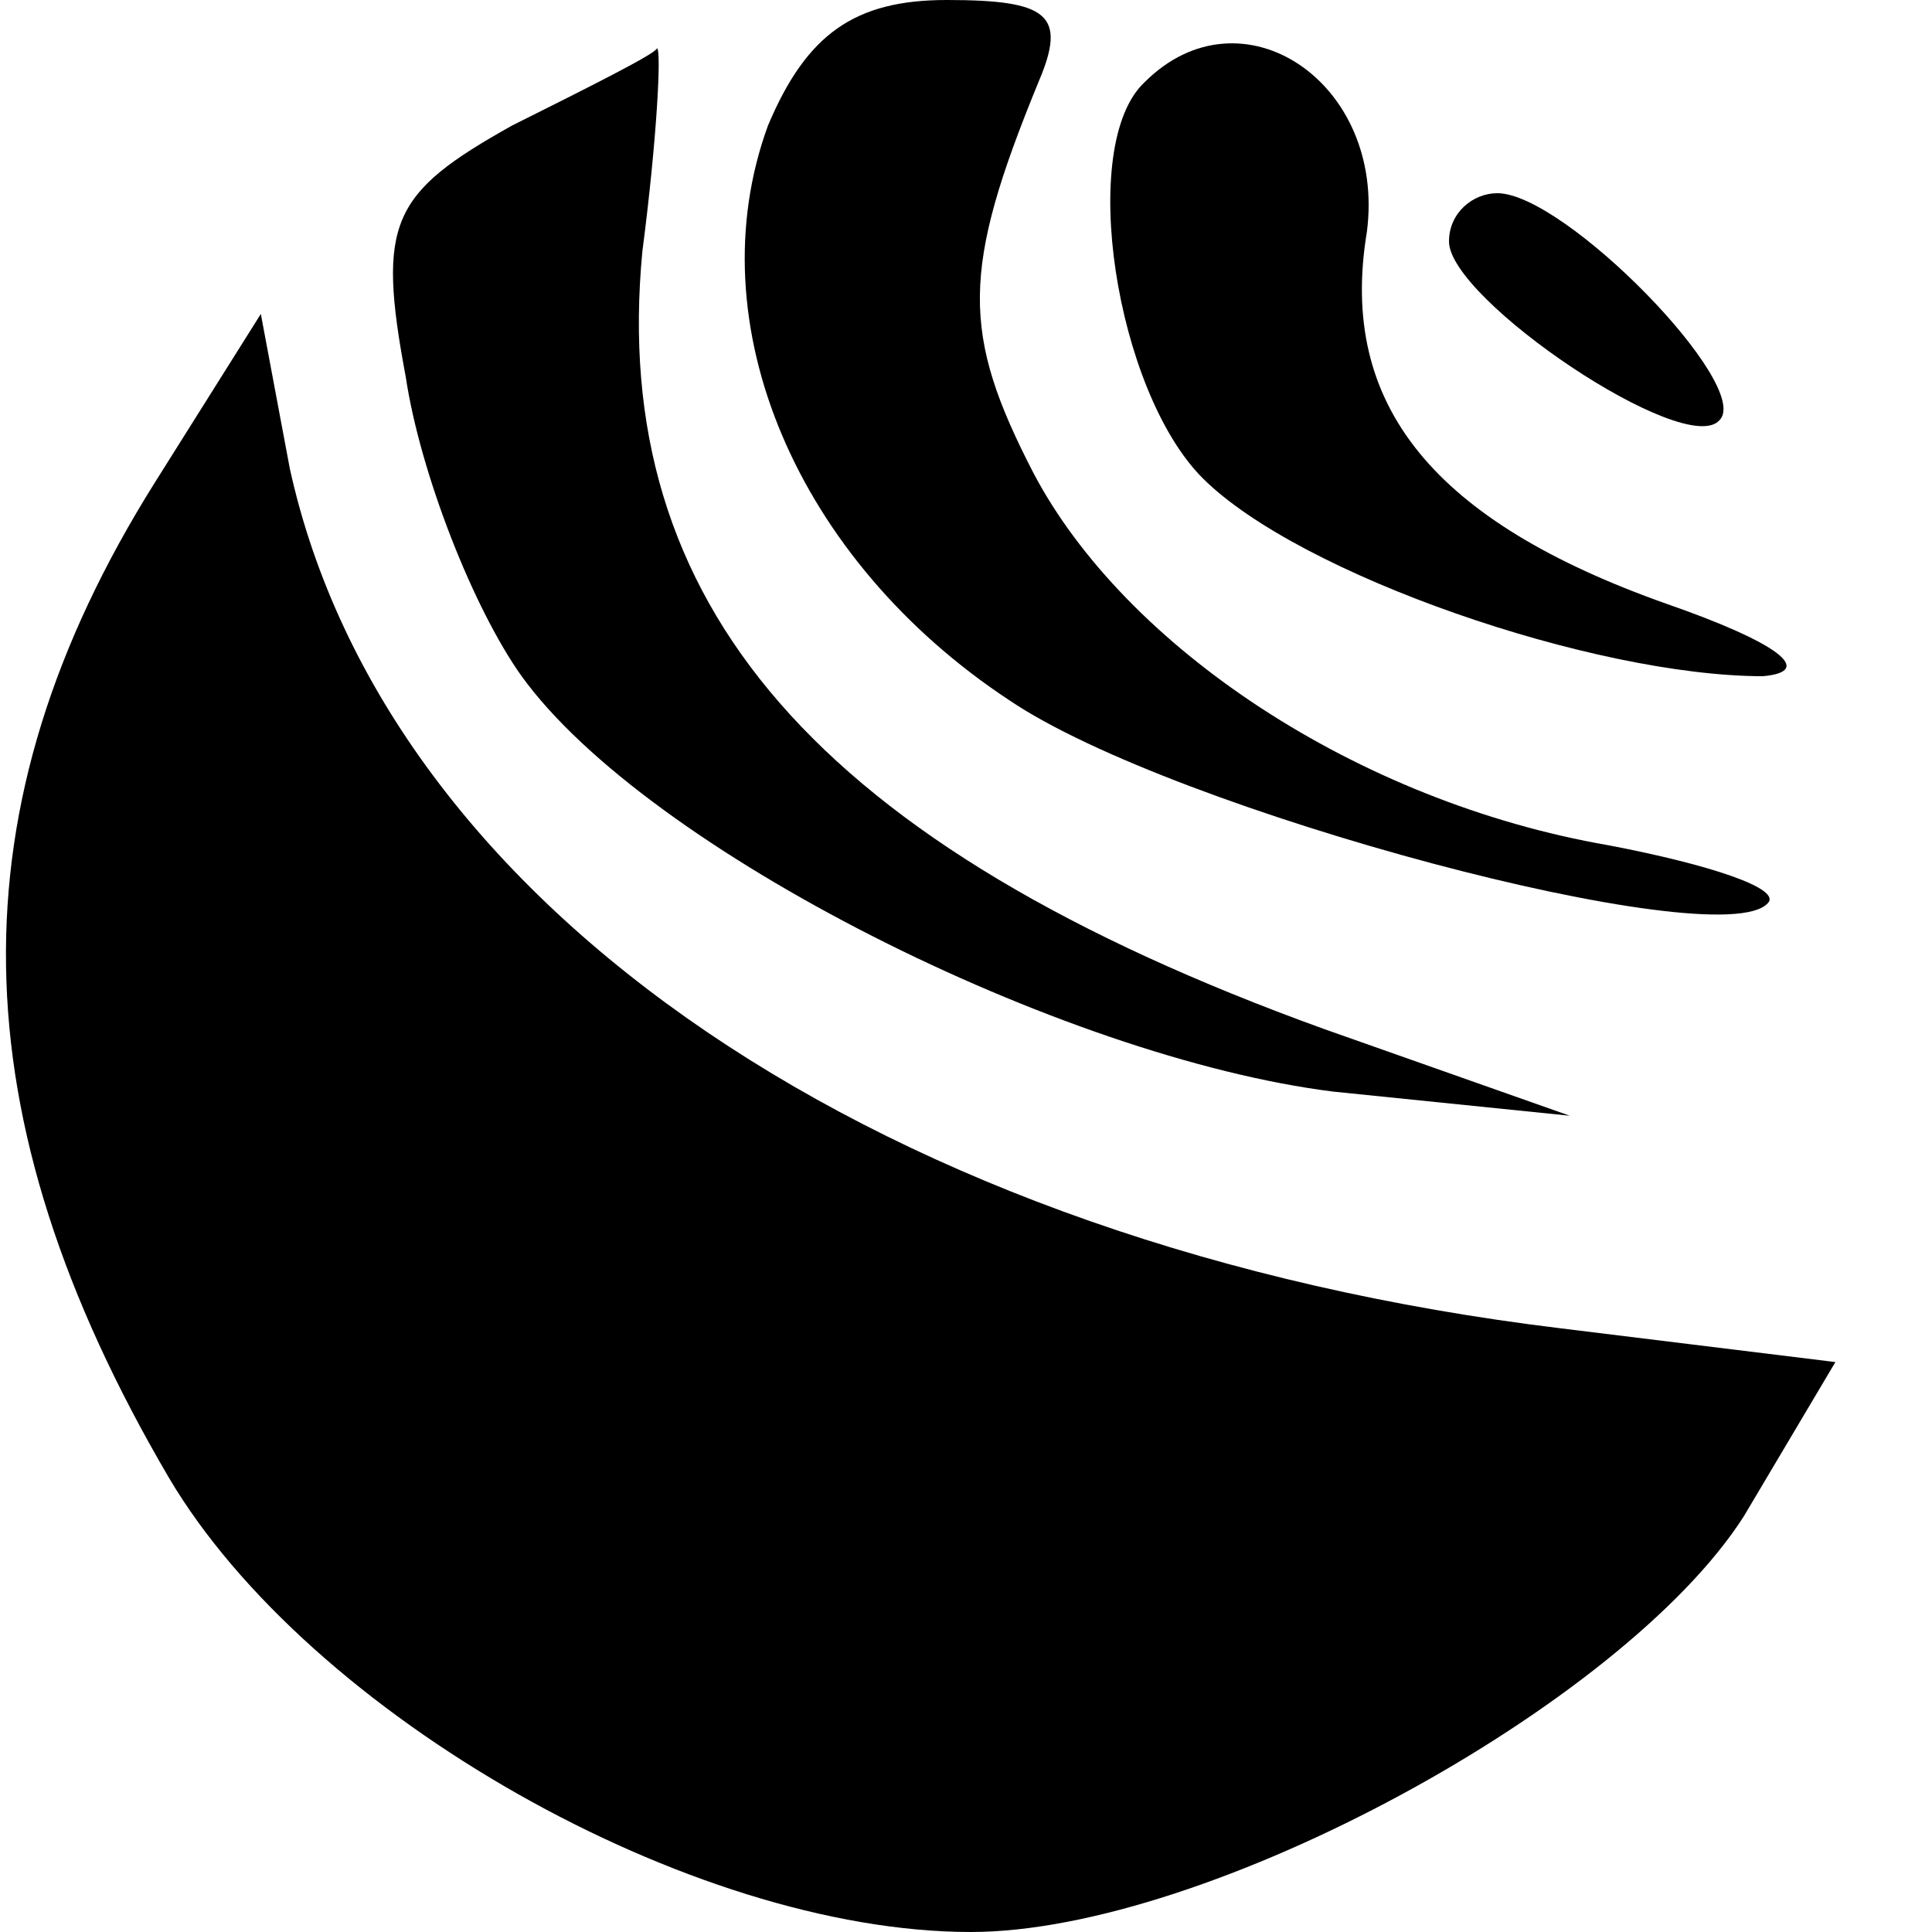
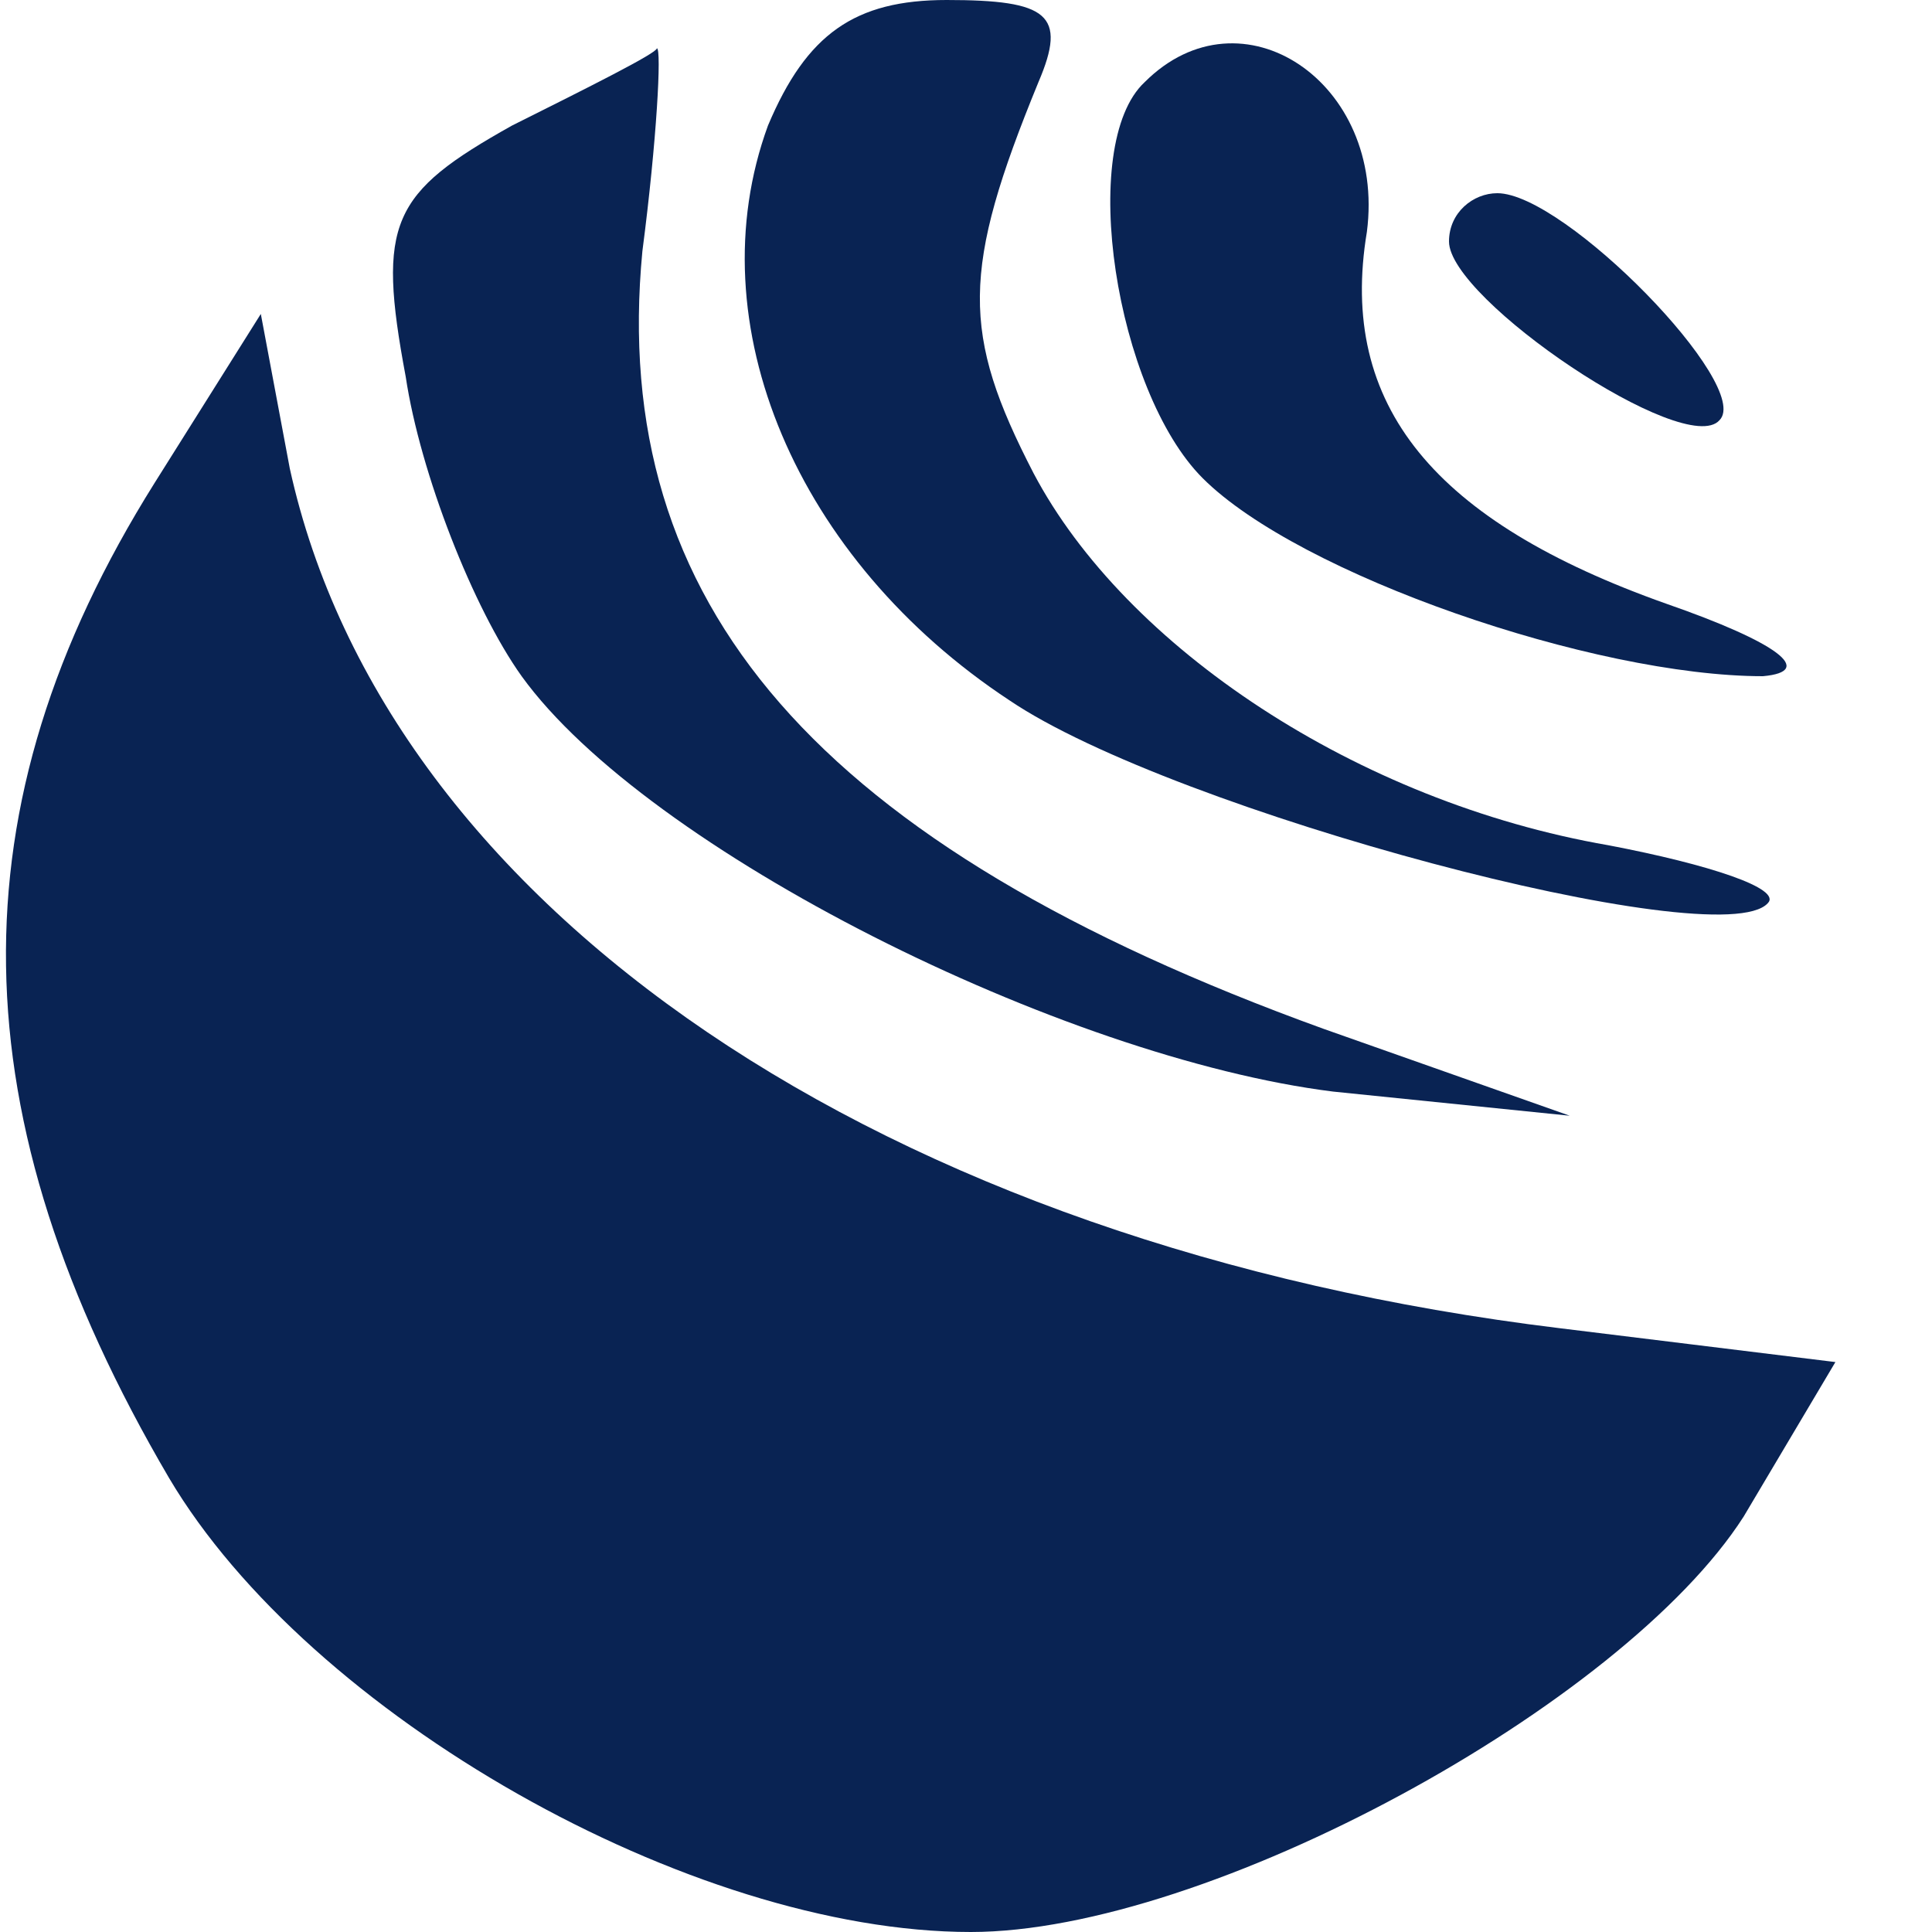
- <svg xmlns="http://www.w3.org/2000/svg" version="1.0" width="40pt" height="40pt" viewBox="0 0 40 40" preserveAspectRatio="xMidYMid meet">
-   <g transform="translate(0,40) scale(0.1,-0.1)" fill="#000000" stroke="none">
+ <svg xmlns="http://www.w3.org/2000/svg" version="1.0" width="14px" height="14px" viewBox="0 0 40 40" preserveAspectRatio="xMidYMid meet">
+   <g transform="translate(0,40) scale(0.1,-0.1)" fill="rgb(9, 35, 83)" stroke="none">
    <path d="M159 374 c-15 -41 6 -90 50 -119 34 -23 147 -53 157 -42 3 3 -12 8 -33 12 -52 9 -100 41 -119 77 -15 29 -15 42 1 81 6 14 2 17 -19 17 -19 0 -29 -7 -37 -26z" />
    <path d="M106 374 c-25 -14 -28 -20 -22 -52 3 -20 14 -48 24 -62 26 -36 112 -79 168 -86 l49 -5 -51 18 c-105 38 -148 88 -141 161 3 23 4 42 3 42 0 -1 -14 -8 -30 -16z" />
    <path d="M237 383 c-14 -13 -6 -64 12 -82 20 -20 81 -41 116 -41 11 1 3 7 -20 15 -48 17 -68 41 -62 77 4 31 -26 51 -46 31z" />
    <path d="M300 350 c0 -12 49 -45 56 -37 7 7 -32 47 -46 47 -5 0 -10 -4 -10 -10z" />
    <path d="M32 300 c-42 -67 -41 -131 3 -206 29 -49 108 -94 166 -94 49 0 135 47 160 86 l19 32 -57 7 c-140 17 -243 87 -263 178 l-6 32 -22 -35z" />
  </g>
</svg>
